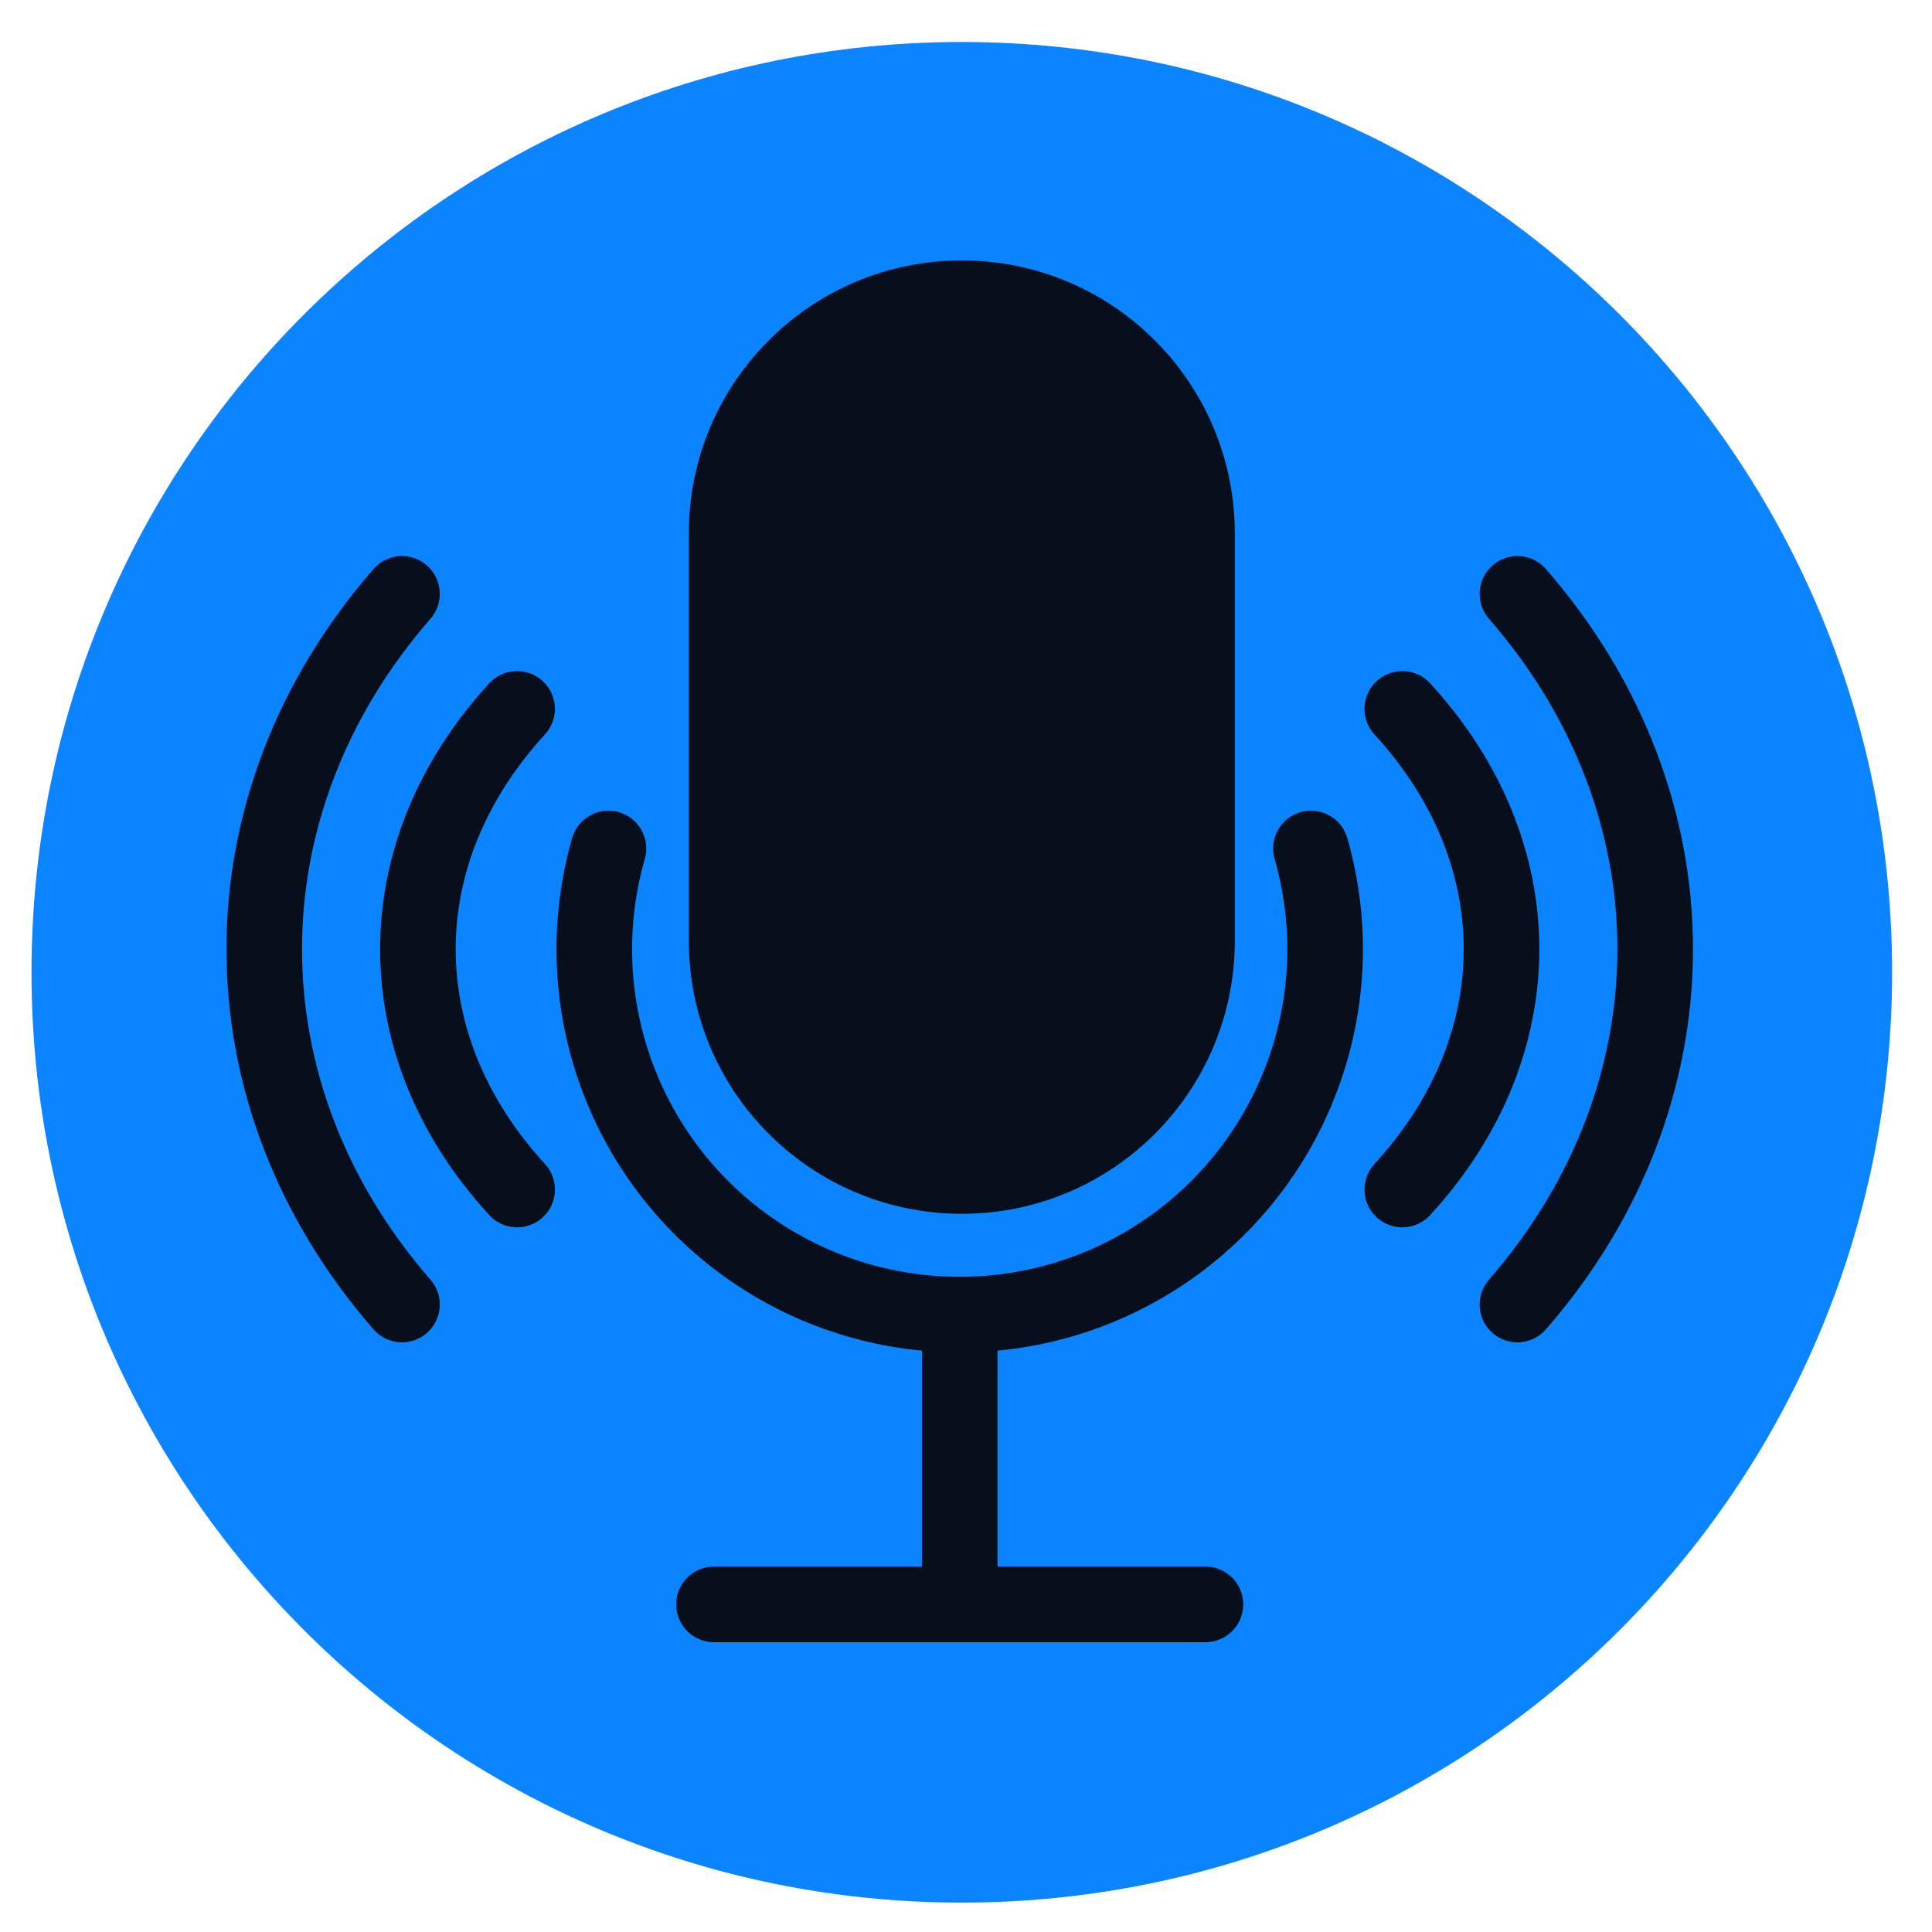
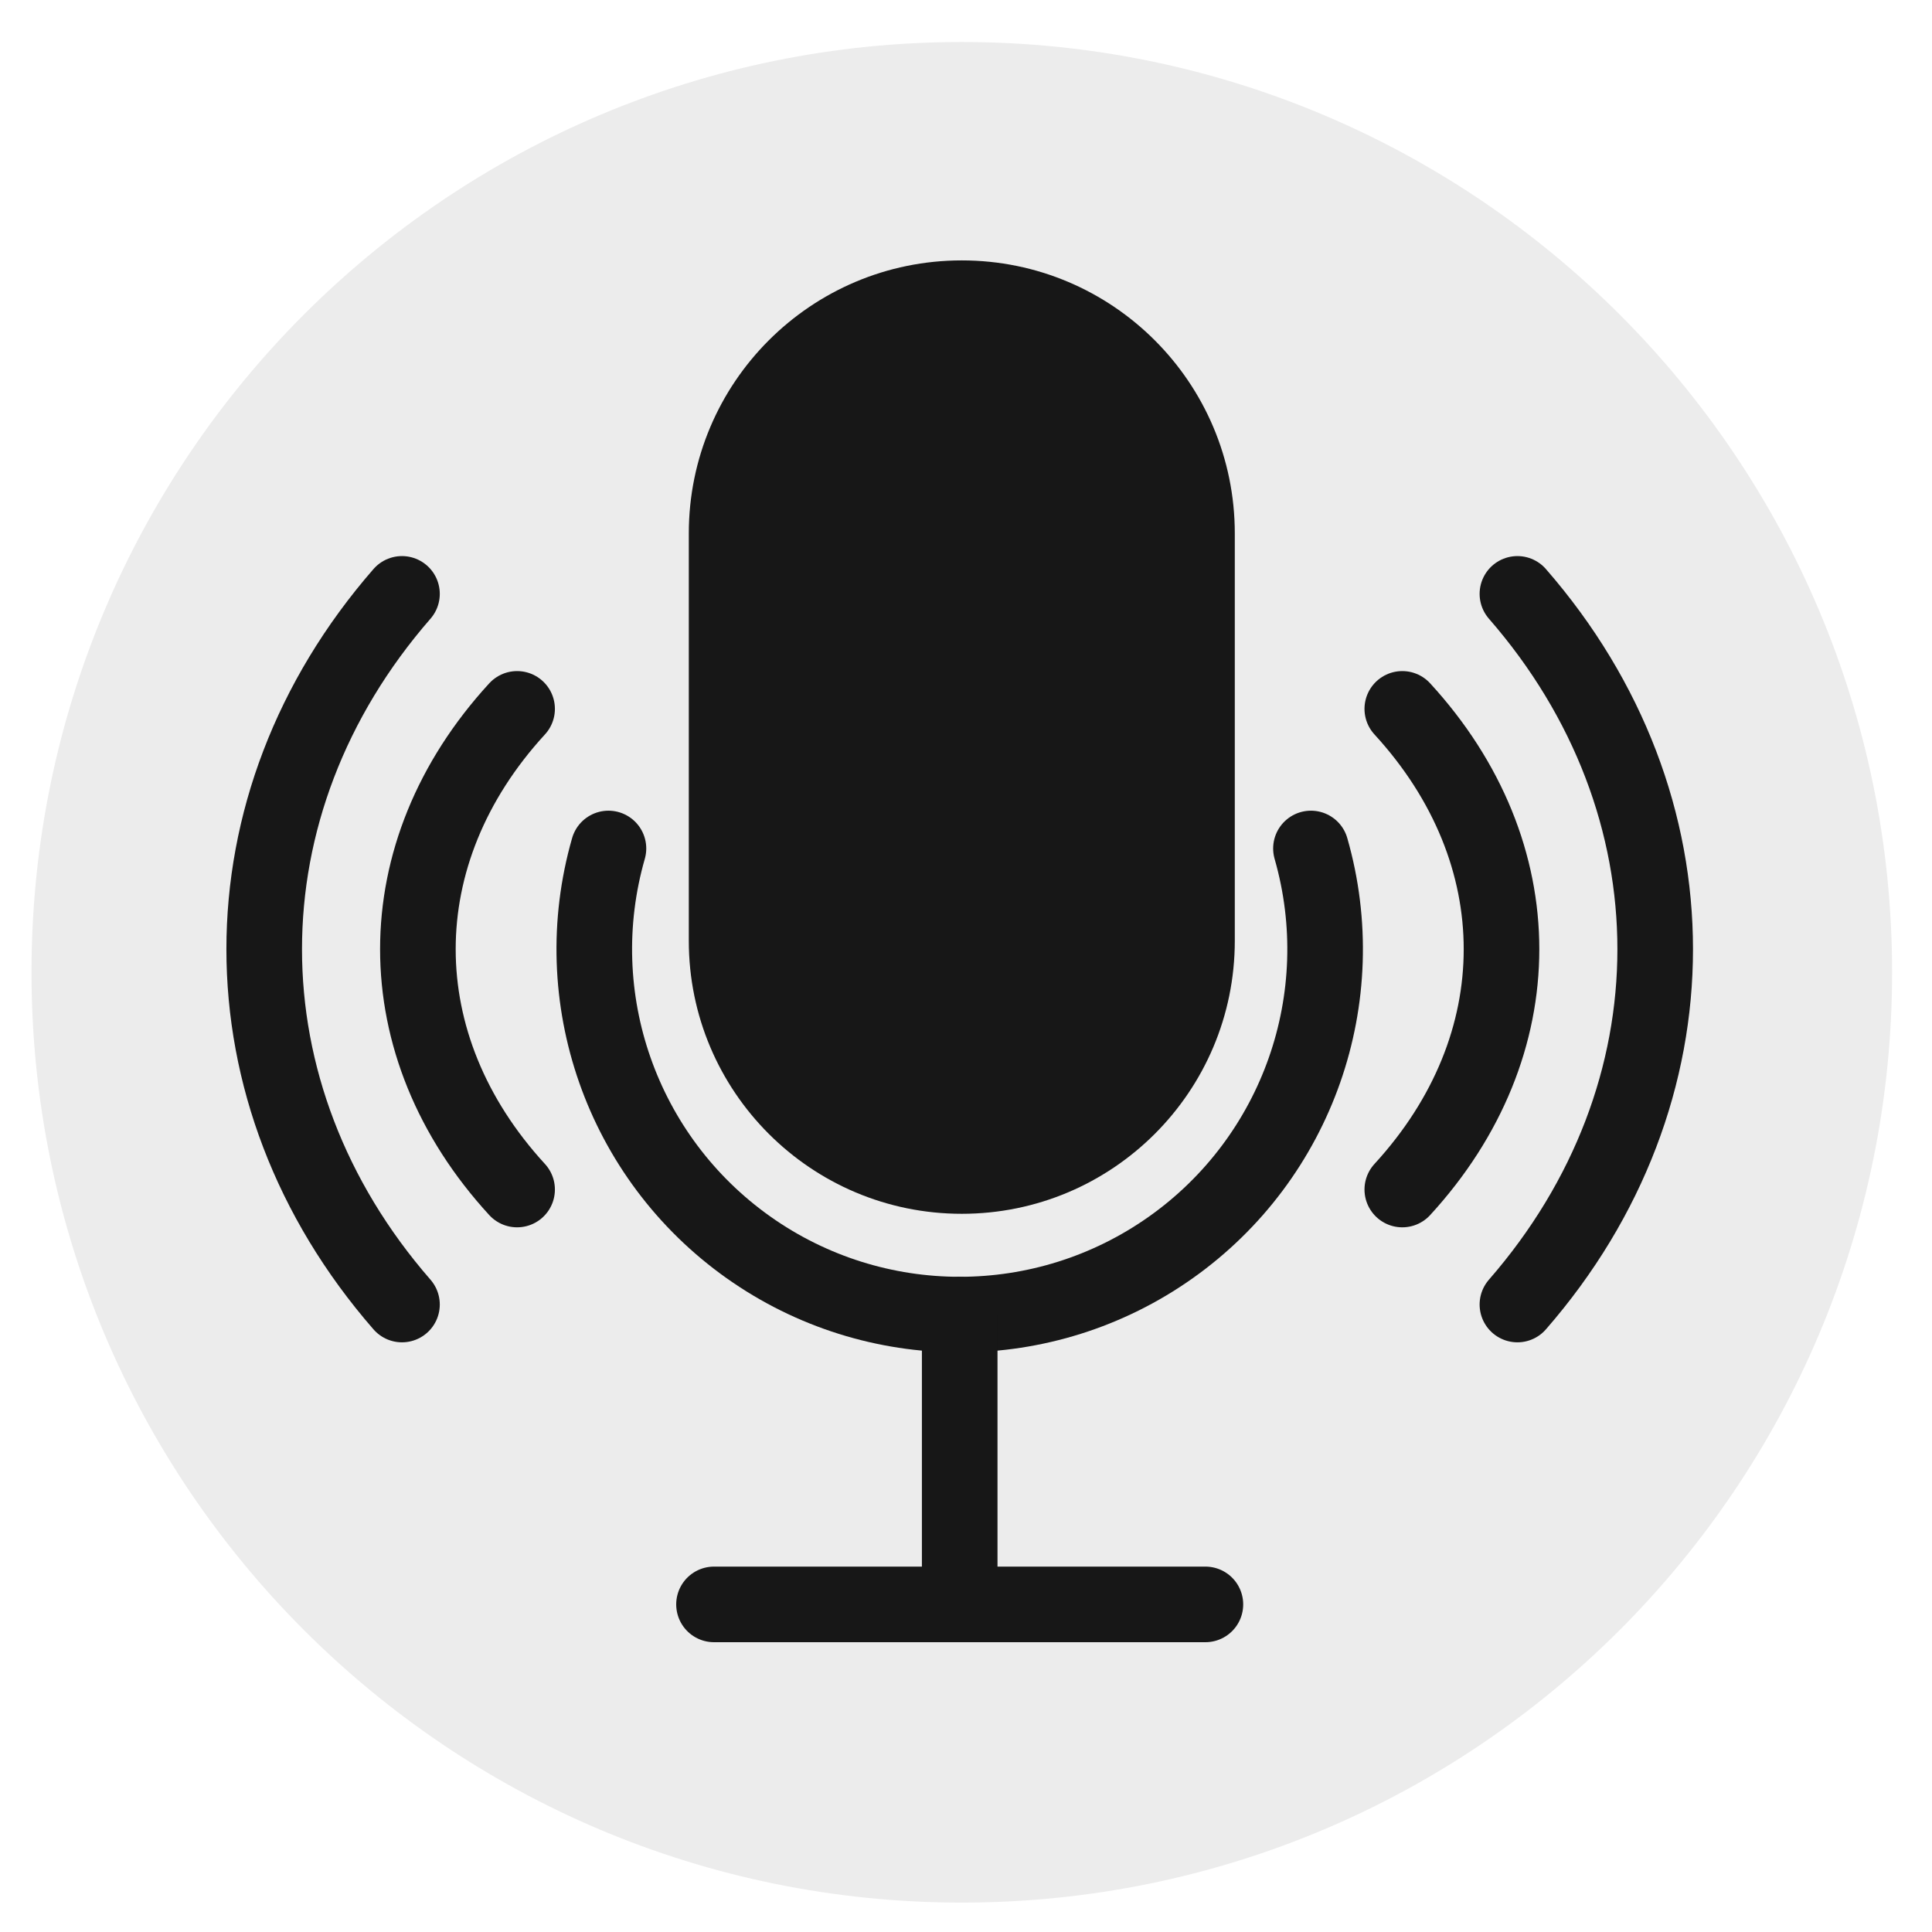
<svg xmlns="http://www.w3.org/2000/svg" viewBox="0 0 460 460" width="460" height="460" role="img" aria-label="vocaphone">
-   <circle cx="229" cy="231.5" r="221.5" fill="#0A84FF" />
-   <path d="M 164 127 A 65 65 0 0 1 294 127 L 294 224 A 65 65 0 0 1 164 224 Z" fill="#070F1C" />
-   <path d="M 144.87 202.02 A 87 87 0 1 0 312.13 202.02" fill="none" stroke="#070F1C" stroke-width="18" stroke-linecap="round" />
-   <path d="M 228.5 313 L 228.5 382" fill="none" stroke="#070F1C" stroke-width="18" stroke-linecap="round" />
-   <path d="M 170 382 L 287 382" fill="none" stroke="#070F1C" stroke-width="18" stroke-linecap="round" />
-   <path d="M 95.71 141.40 A 165.6 141.6 0 0 0 95.71 310.60" fill="none" stroke="#070F1C" stroke-width="18" stroke-linecap="round" />
-   <path d="M 361.29 141.40 A 165.6 141.6 0 0 1 361.29 310.60" fill="none" stroke="#070F1C" stroke-width="18" stroke-linecap="round" />
-   <path d="M 123.12 168.78 A 129.0 99.2 0 0 0 123.12 283.22" fill="none" stroke="#070F1C" stroke-width="18" stroke-linecap="round" />
-   <path d="M 333.88 168.78 A 129.0 99.2 0 0 1 333.88 283.22" fill="none" stroke="#070F1C" stroke-width="18" stroke-linecap="round" />
+   <circle cx="229" cy="231.5" r="221.5" fill="#ECECEC" />
+   <path d="M 164 127 A 65 65 0 0 1 294 127 L 294 224 A 65 65 0 0 1 164 224 Z" fill="#171717" />
+   <path d="M 144.87 202.02 A 87 87 0 1 0 312.13 202.02" fill="none" stroke="#171717" stroke-width="18" stroke-linecap="round" />
+   <path d="M 228.5 313 L 228.5 382" fill="none" stroke="#171717" stroke-width="18" stroke-linecap="round" />
+   <path d="M 170 382 L 287 382" fill="none" stroke="#171717" stroke-width="18" stroke-linecap="round" />
+   <path d="M 95.71 141.40 A 165.6 141.6 0 0 0 95.71 310.60" fill="none" stroke="#171717" stroke-width="18" stroke-linecap="round" />
+   <path d="M 361.29 141.40 A 165.6 141.6 0 0 1 361.29 310.60" fill="none" stroke="#171717" stroke-width="18" stroke-linecap="round" />
+   <path d="M 123.12 168.78 A 129.0 99.2 0 0 0 123.12 283.22" fill="none" stroke="#171717" stroke-width="18" stroke-linecap="round" />
+   <path d="M 333.88 168.78 A 129.0 99.2 0 0 1 333.88 283.22" fill="none" stroke="#171717" stroke-width="18" stroke-linecap="round" />
</svg>
